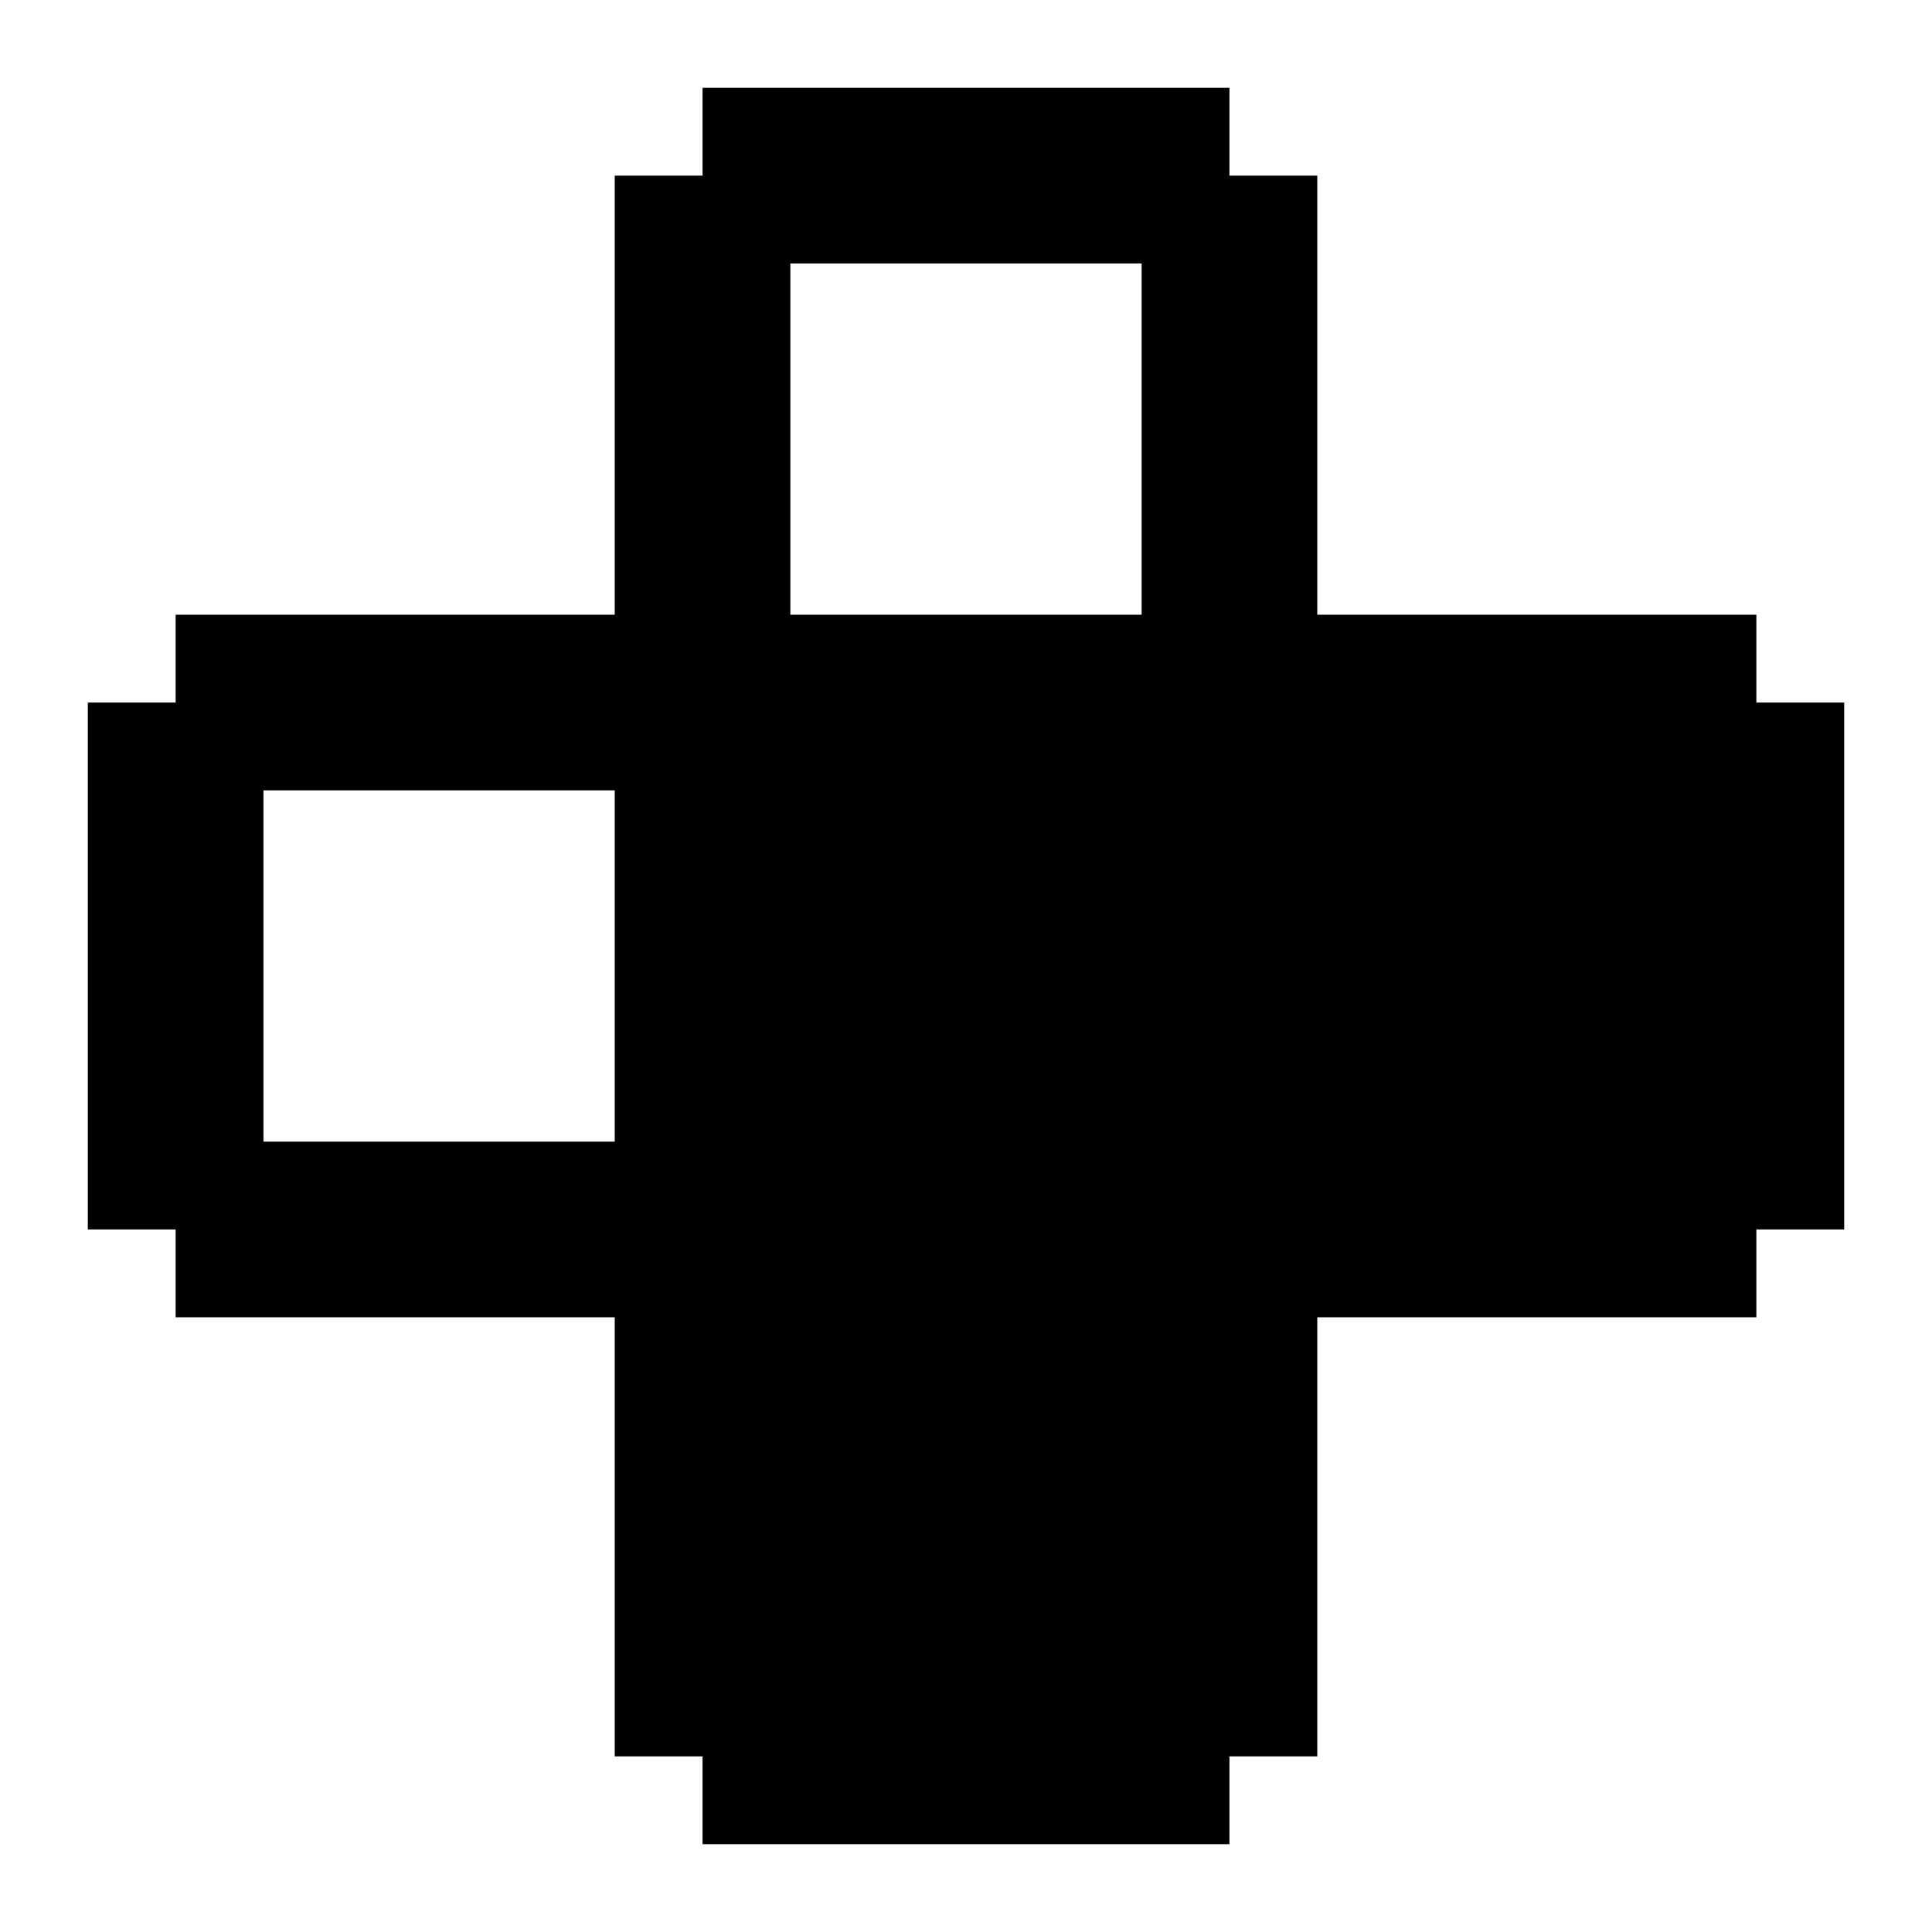
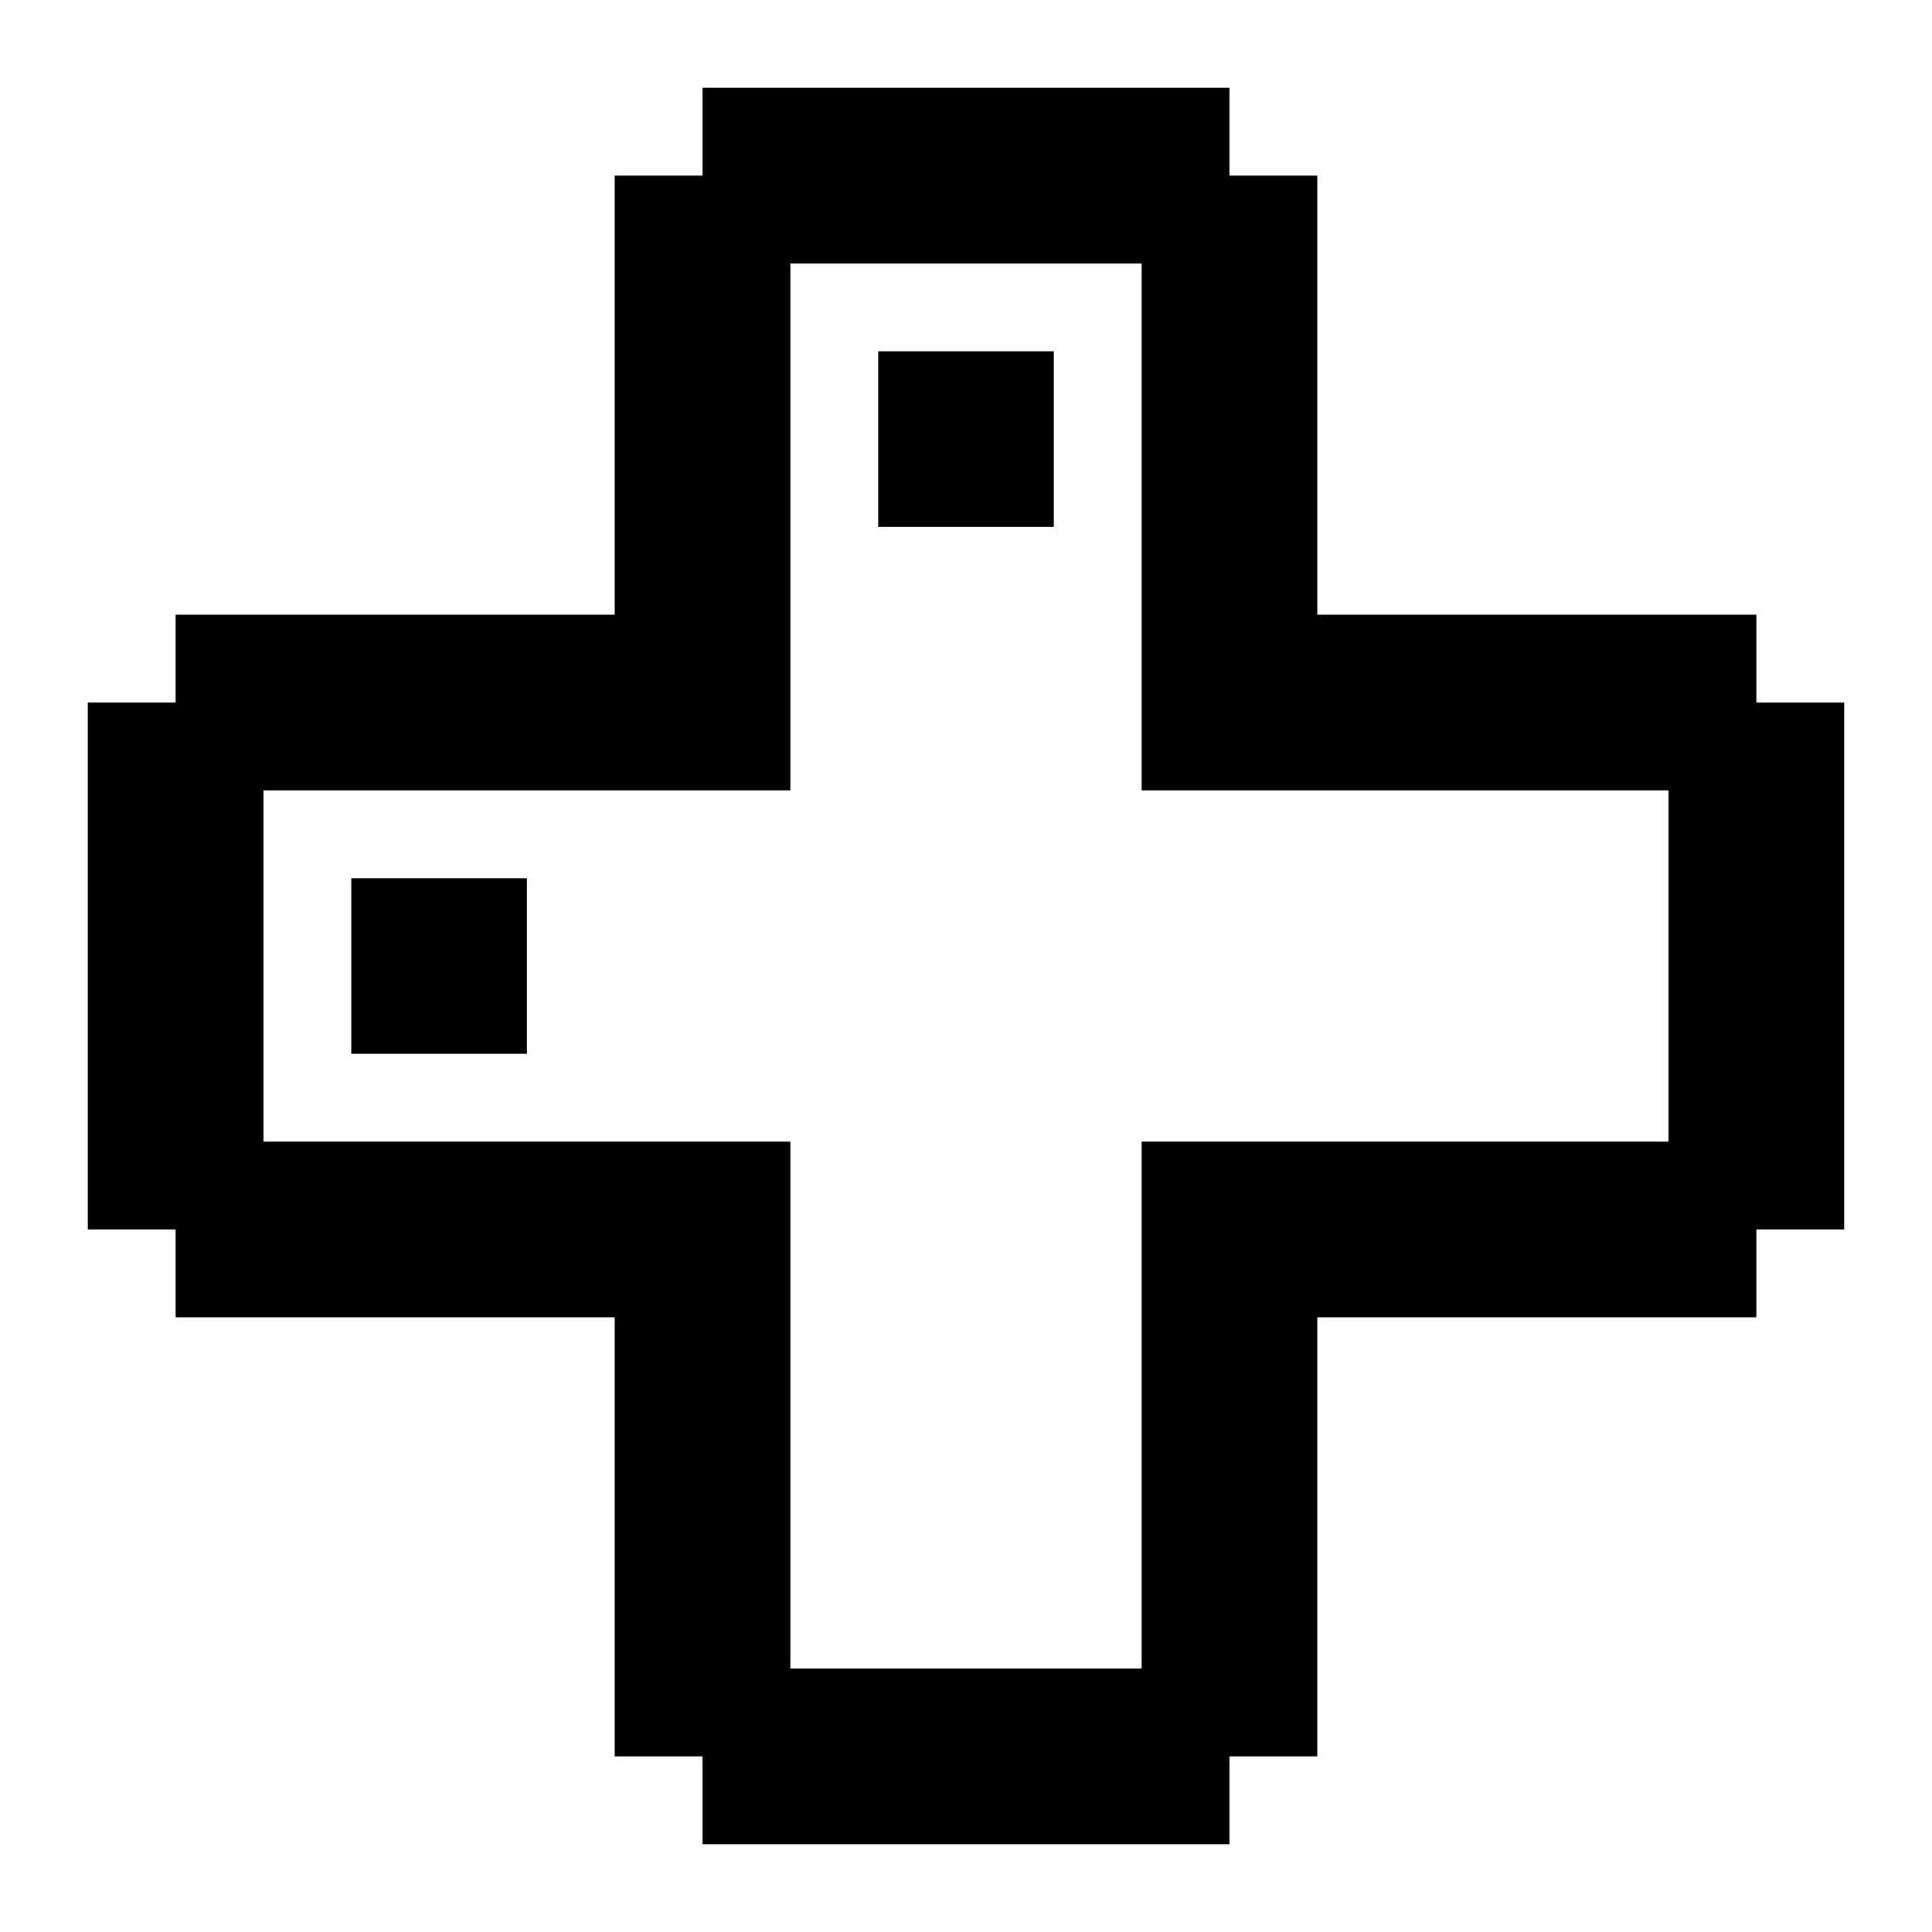
<svg xmlns="http://www.w3.org/2000/svg" id="memory-gamepad-up-left" viewBox="0 0 22 22">
-   <path d="M14 1V2H15V7H20V8H21V14H20V15H15V20H14V21H8V20H7V15H2V14H1V8H2V7H7V2H8V1H14M7 9H3V13H7V9M9 3V7H13V3H9Z" />
+   <path d="M12 6H10V4H12M6 12H4V10H6M14 21H8V20H7V15H2V14H1V8H2V7H7V2H8V1H14V2H15V7H20V8H21V14H20V15H15V20H14M13 19V13H19V9H13V3H9V9H3V13H9V19Z" />
</svg>
